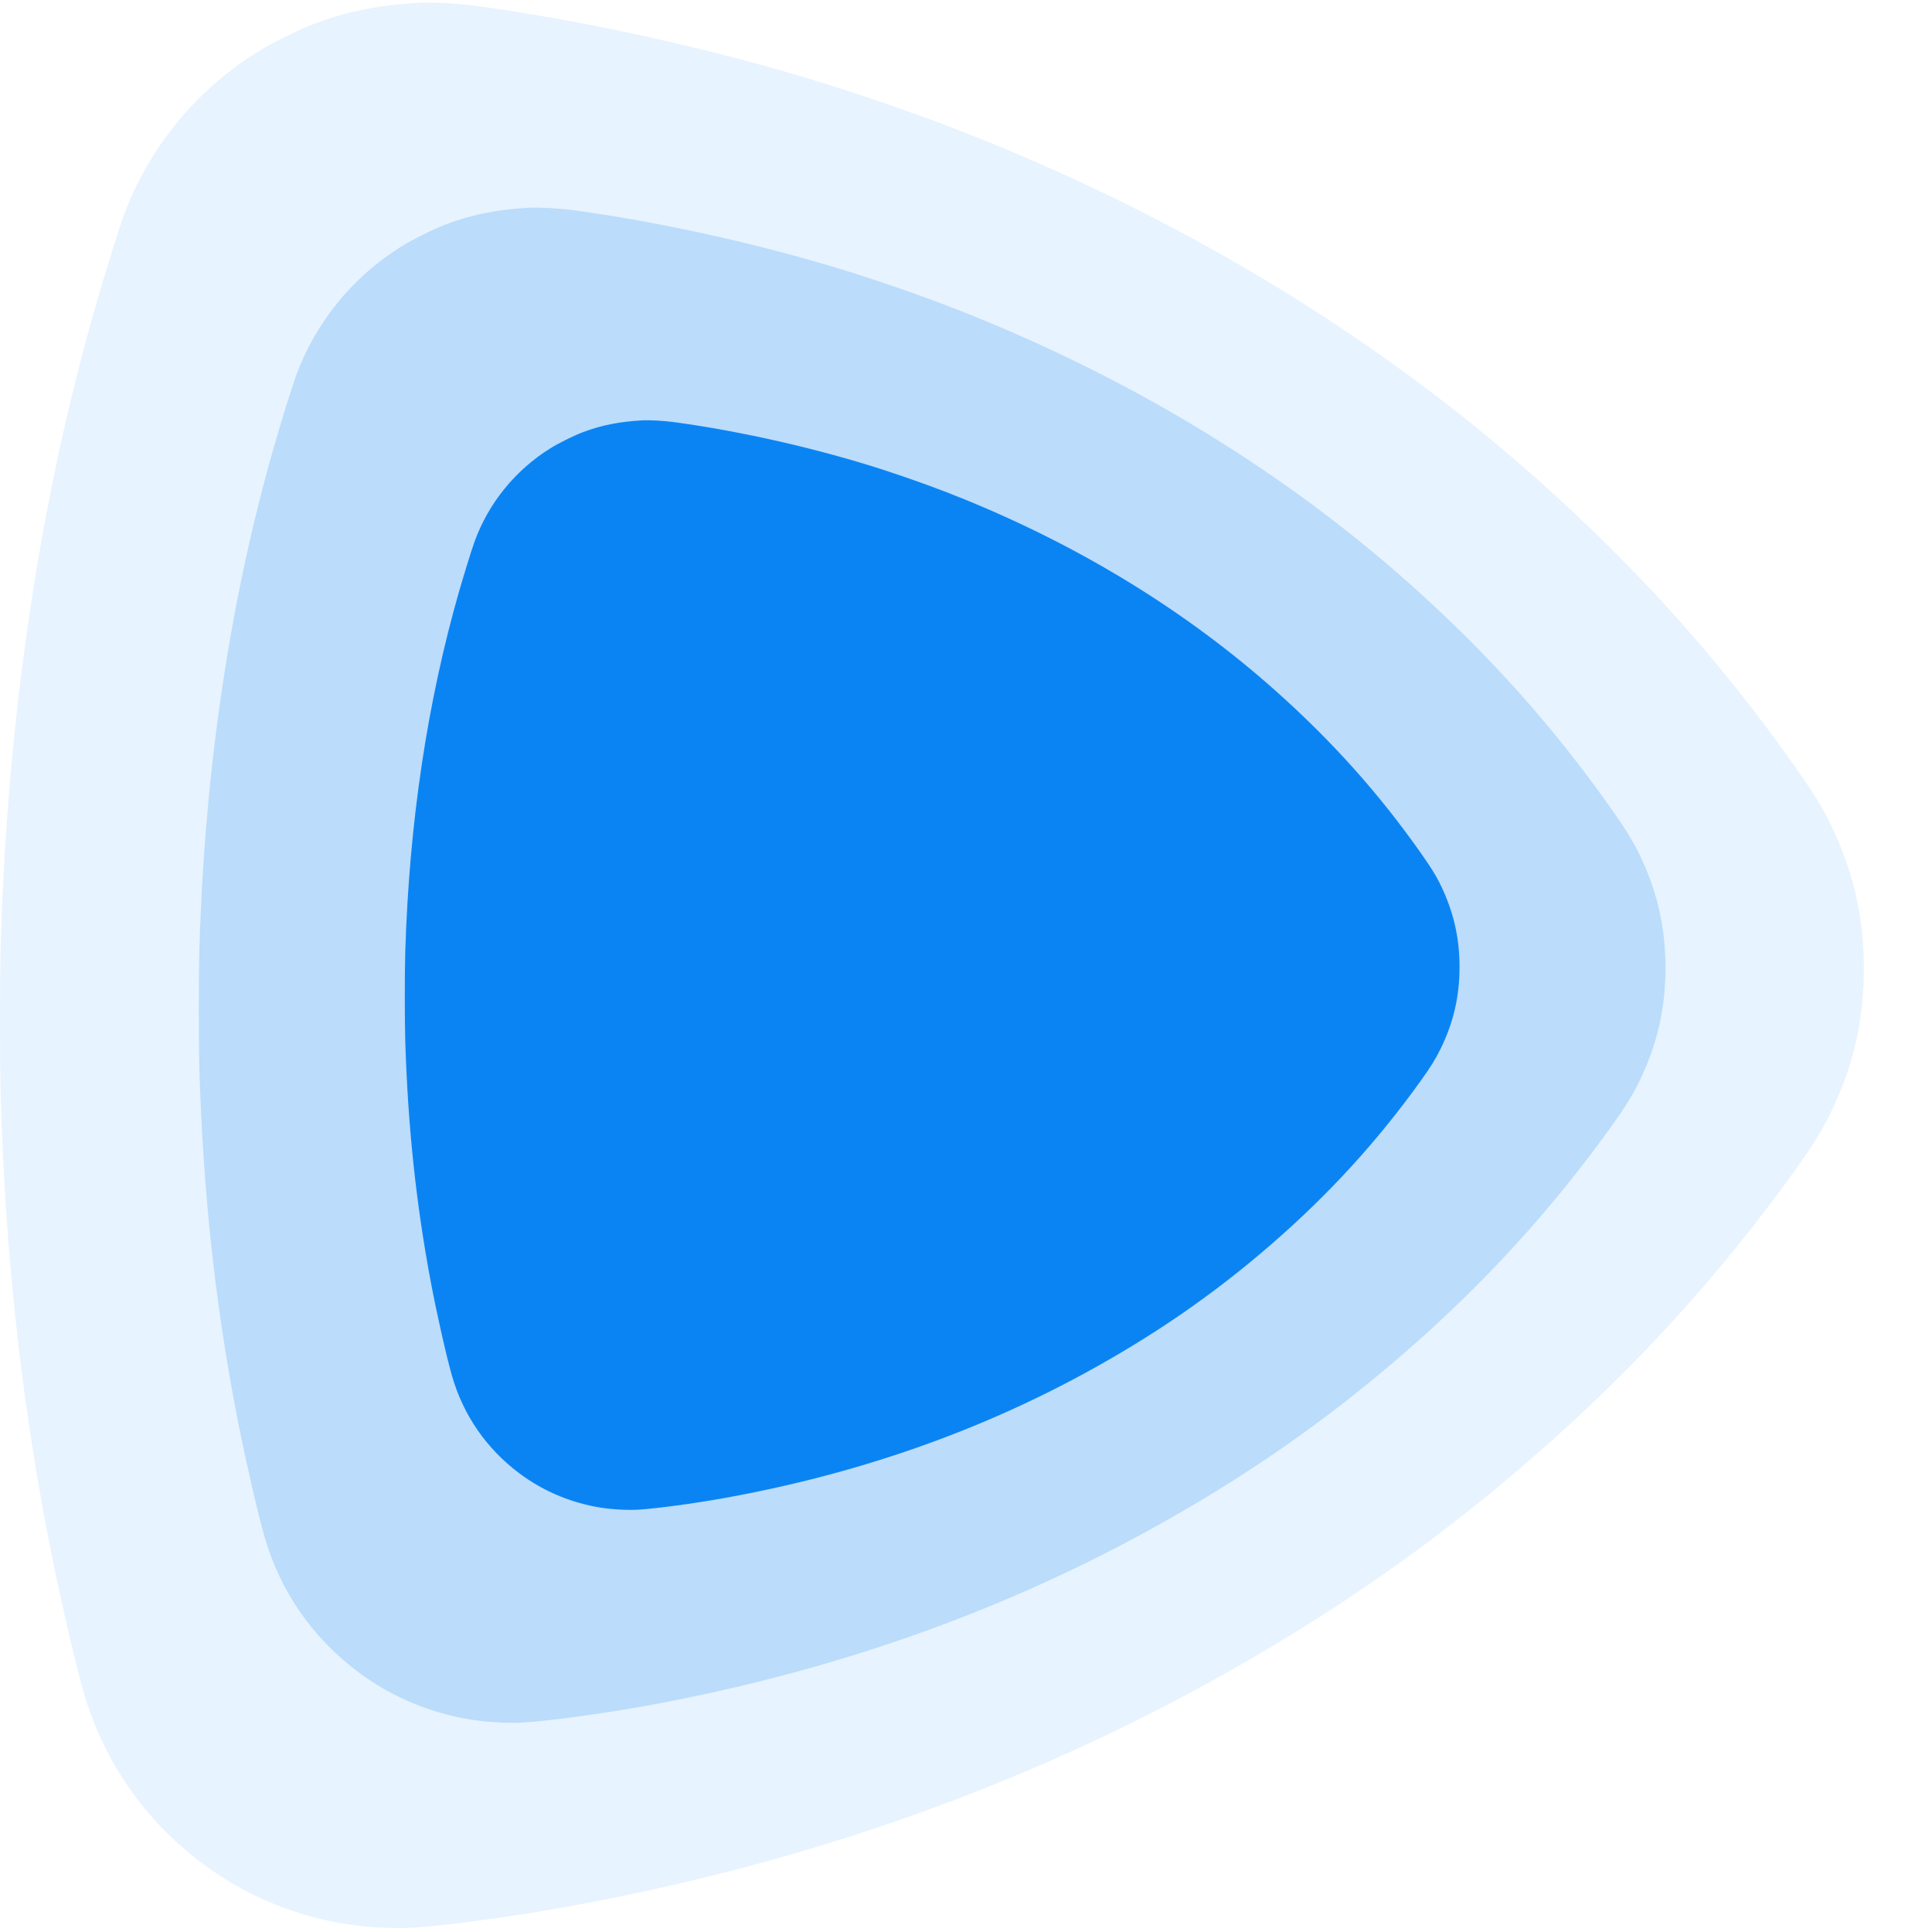
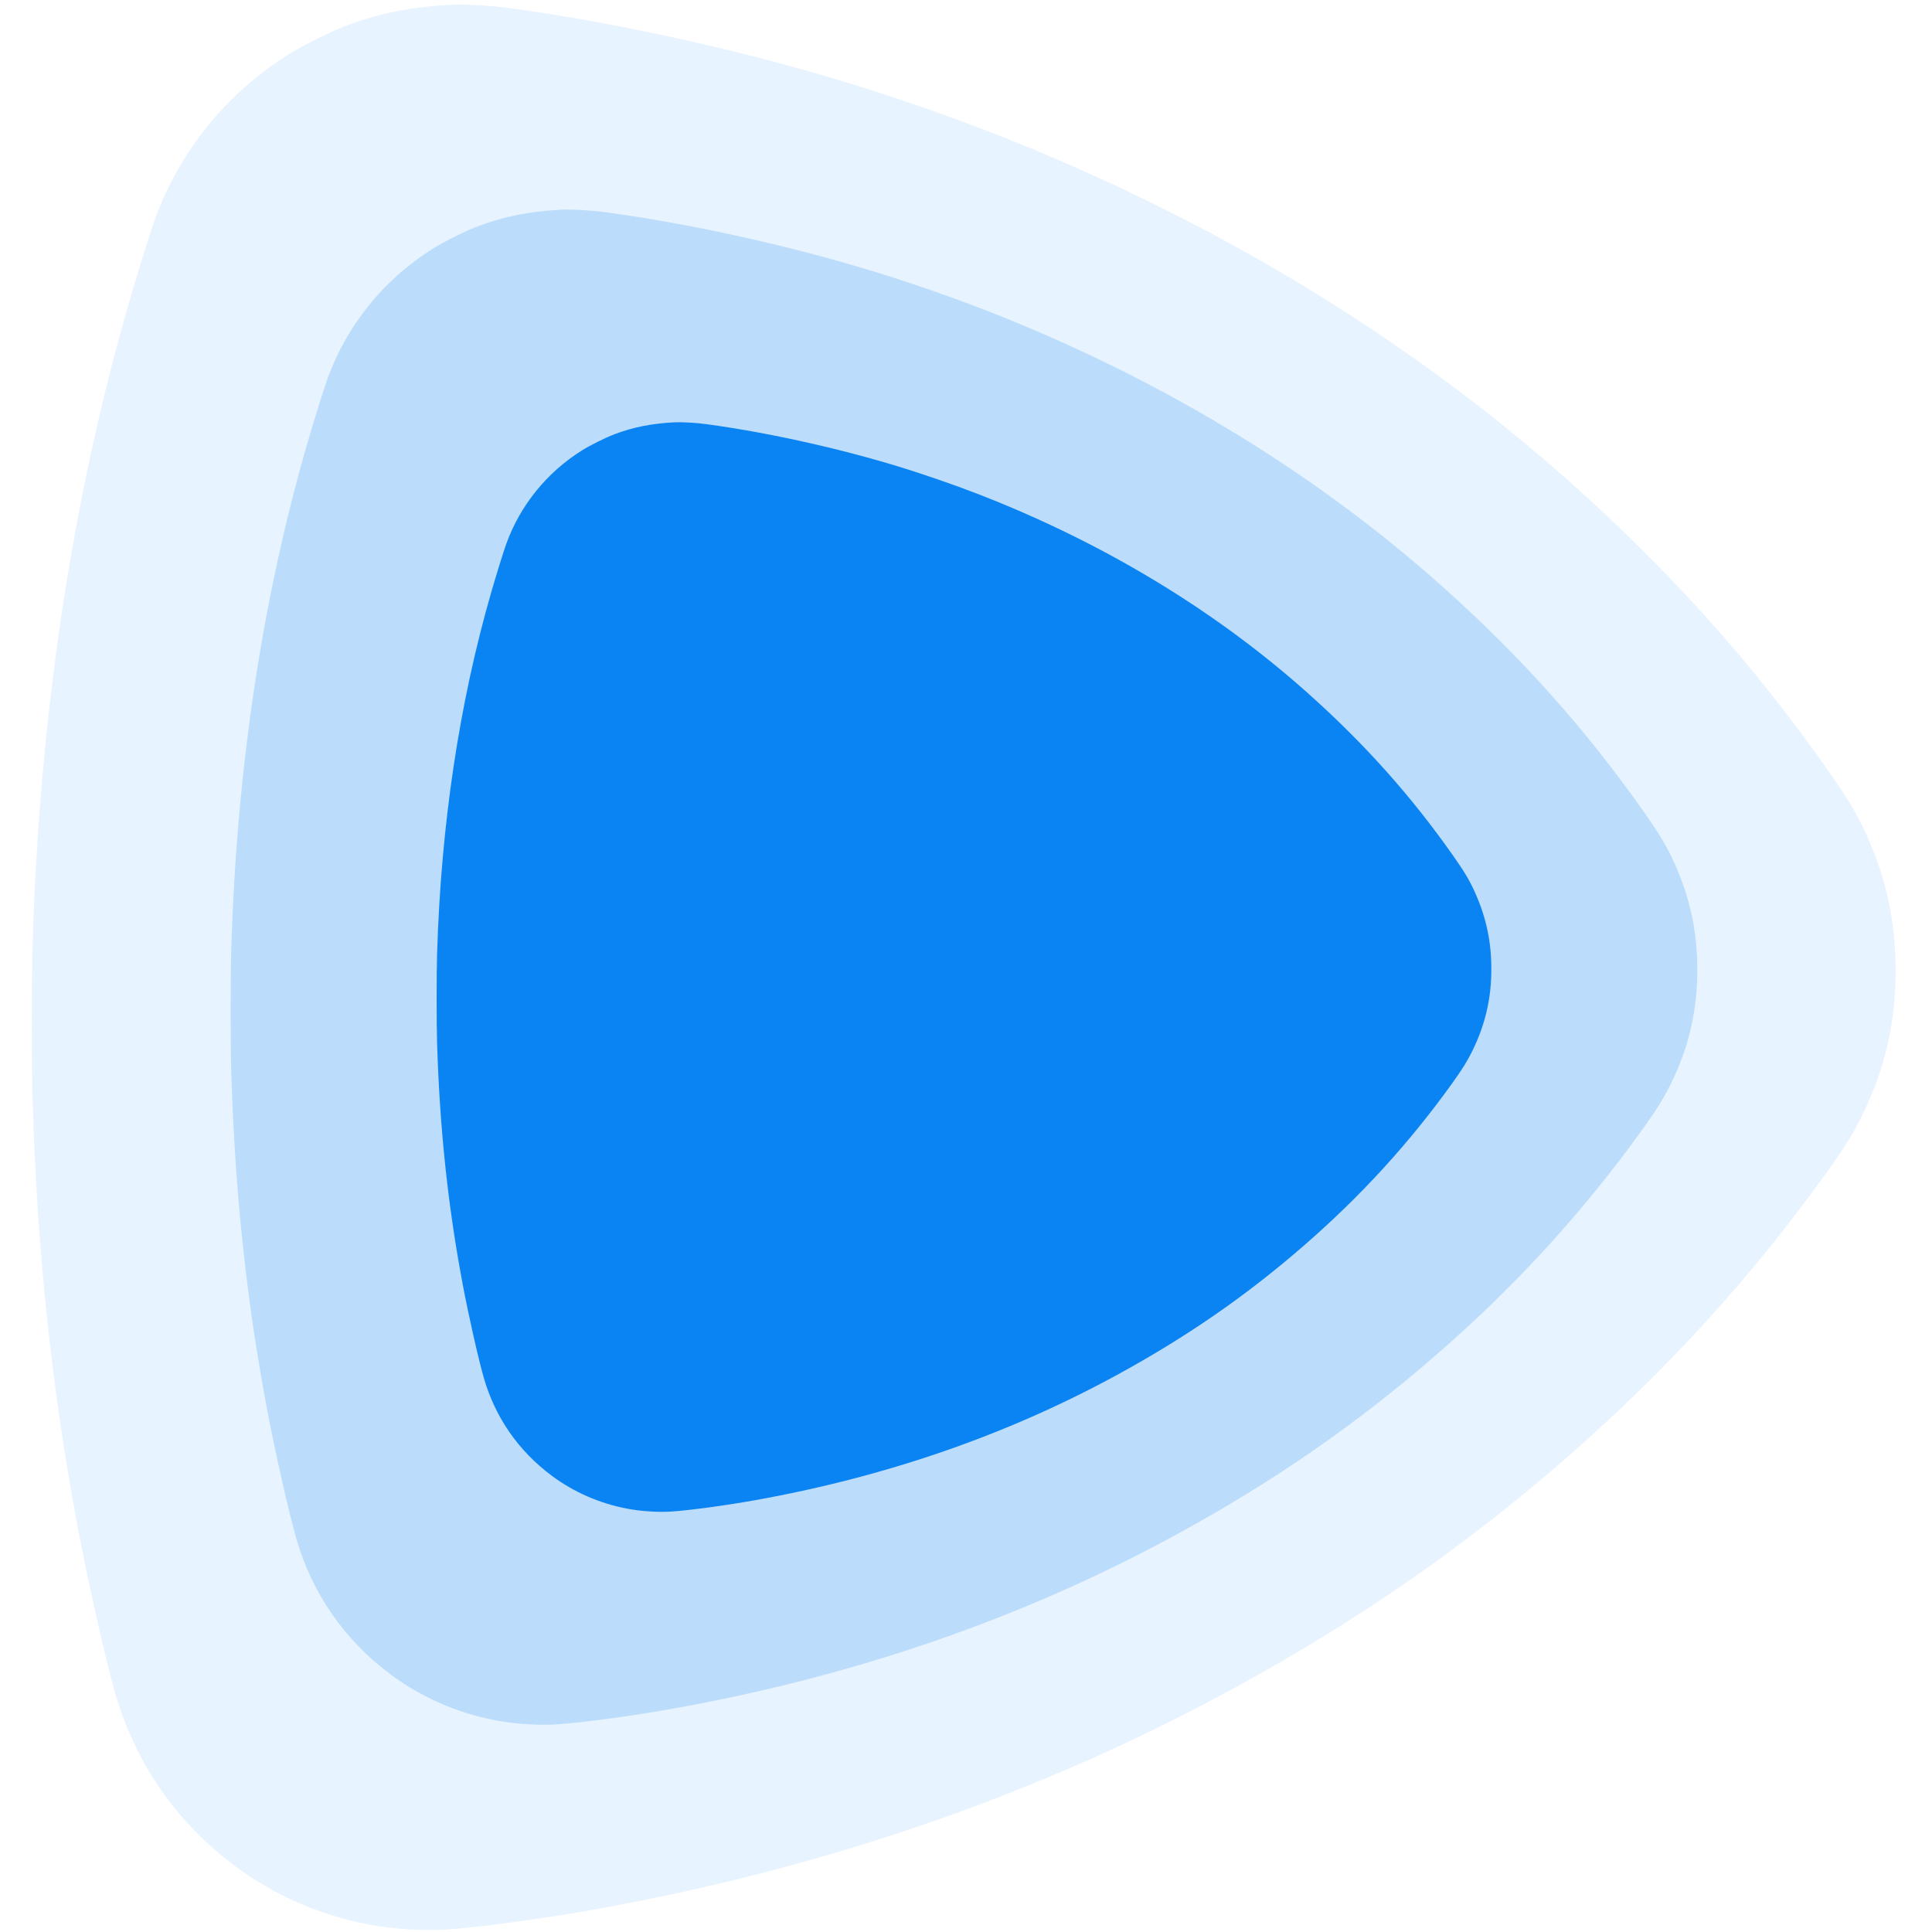
<svg xmlns="http://www.w3.org/2000/svg" width="425" height="425" viewBox="0 0 425 425" baseProfile="tiny-ps" version="1.2" fill="none">
-   <path d="M116.44 45.697C109.454 46.076 103.824 47.185 98.15 49.343C95.321 50.408 90.683 52.727 88.13 54.331C77.454 61.026 69.316 71.089 65.072 82.801C64.226 85.12 61.936 92.515 60.463 97.605C50.647 131.631 45.076 168.838 43.88 208.217C43.69 214.488 43.69 229.423 43.88 235.593C44.682 261.7 47.176 285.269 51.697 309.305C53.535 319.033 56.481 332.101 58.188 338.037C61.673 350.099 68.791 360.367 78.913 367.893C85.695 372.939 93.396 376.323 101.928 377.986C106.041 378.788 111.466 379.152 115.463 378.89C120.99 378.525 131.958 377.052 140.87 375.462C181.036 368.301 218.141 355.481 251.788 337.133C273.097 325.509 291.313 312.922 308.888 297.652C326.405 282.454 341.34 266.105 354.481 247.757C357.529 243.512 359.06 241.033 360.592 237.912C364.53 229.861 366.382 221.854 366.367 212.899C366.367 204.556 364.792 197.147 361.394 189.563C359.76 185.902 358.2 183.277 354.699 178.289C341.806 159.926 327.498 143.927 310.055 128.379C283.014 104.285 250.898 84.522 215.034 69.893C207.26 66.728 199.603 63.943 190.385 60.924C170.871 54.55 146.718 49.022 126.285 46.266C123.076 45.828 118.715 45.58 116.44 45.697Z" fill="#0B84F3" fill-opacity="0.2" />
-   <path d="M92.391 0.604C83.512 1.086 76.358 2.494 69.148 5.237C65.552 6.59 59.658 9.537 56.415 11.576C42.847 20.084 32.505 32.872 27.111 47.756C26.037 50.703 23.127 60.1 21.255 66.568C8.781 109.81 1.701 157.092 0.181 207.135C-0.06 215.105 -0.06 234.084 0.181 241.925C1.2 275.102 4.37 305.053 10.115 335.599C12.451 347.961 16.195 364.568 18.363 372.112C22.793 387.44 31.838 400.488 44.701 410.052C53.319 416.465 63.106 420.765 73.948 422.878C79.175 423.897 86.07 424.361 91.149 424.027C98.173 423.564 112.111 421.692 123.436 419.672C174.48 410.571 221.632 394.279 264.392 370.963C291.471 356.19 314.621 340.195 336.955 320.789C359.215 301.476 378.194 280.699 394.894 257.382C398.768 251.989 400.714 248.838 402.66 244.872C407.665 234.64 410.018 224.465 410 213.085C410 202.483 407.998 193.067 403.68 183.429C401.604 178.777 399.62 175.441 395.172 169.102C378.788 145.767 360.605 125.434 338.438 105.676C304.074 75.057 263.261 49.943 217.685 31.353C207.806 27.331 198.075 23.791 186.361 19.954C161.562 11.854 130.868 4.83 104.901 1.327C100.824 0.77 95.282 0.455 92.391 0.604Z" fill="#0B84F3" fill-opacity="0.1" />
-   <path d="M141.332 92.468C136.307 92.741 132.259 93.538 128.179 95.09C126.144 95.856 122.809 97.524 120.973 98.677C113.295 103.492 107.443 110.729 104.391 119.151C103.782 120.819 102.136 126.137 101.076 129.797C94.017 154.267 90.011 181.023 89.151 209.343C89.014 213.853 89.014 224.593 89.151 229.03C89.728 247.804 91.521 264.754 94.772 282.039C96.094 289.035 98.213 298.433 99.44 302.702C101.947 311.376 107.065 318.76 114.344 324.172C119.221 327.801 124.759 330.235 130.895 331.43C133.853 332.007 137.755 332.269 140.629 332.081C144.604 331.818 152.491 330.759 158.9 329.616C187.786 324.466 214.469 315.246 238.666 302.052C253.99 293.692 267.09 284.641 279.729 273.659C292.326 262.73 303.066 250.972 312.516 237.777C314.708 234.725 315.81 232.942 316.911 230.698C319.743 224.908 321.075 219.15 321.064 212.71C321.064 206.71 319.932 201.382 317.488 195.928C316.313 193.295 315.191 191.407 312.674 187.82C303.402 174.615 293.112 163.109 280.568 151.928C261.122 134.601 238.026 120.389 212.235 109.869C206.644 107.593 201.138 105.589 194.509 103.418C180.475 98.835 163.106 94.859 148.411 92.877C146.104 92.562 142.968 92.384 141.332 92.468Z" fill="#0B84F3" />
+   <path d="M123.44 46.13C116.454 46.51 110.824 47.618 105.15 49.776C102.321 50.841 97.683 53.16 95.13 54.765C84.454 61.459 76.316 71.523 72.072 83.234C71.225 85.553 68.936 92.948 67.463 98.038C57.647 132.064 52.075 169.271 50.88 208.65C50.69 214.921 50.69 229.856 50.88 236.026C51.682 262.133 54.176 285.702 58.697 309.738C60.535 319.466 63.481 332.534 65.187 338.47C68.673 350.532 75.791 360.8 85.913 368.326C92.695 373.372 100.395 376.756 108.928 378.419C113.041 379.221 118.466 379.585 122.463 379.323C127.99 378.958 138.958 377.485 147.87 375.895C188.036 368.734 225.141 355.914 258.788 337.566C280.097 325.942 298.313 313.355 315.888 298.085C333.405 282.887 348.34 266.538 361.481 248.19C364.529 243.945 366.06 241.466 367.592 238.345C371.53 230.294 373.382 222.287 373.367 213.332C373.367 204.989 371.792 197.58 368.394 189.996C366.76 186.335 365.2 183.71 361.699 178.722C348.806 160.359 334.498 144.36 317.055 128.812C290.014 104.718 257.898 84.955 222.034 70.327C214.26 67.162 206.603 64.376 197.385 61.357C177.871 54.983 153.718 49.456 133.285 46.699C130.076 46.261 125.715 46.014 123.44 46.13Z" fill="#0B84F3" fill-opacity="0.2" />
+   <path d="M99.391 1.037C90.512 1.518 83.358 2.927 76.148 5.67C72.552 7.023 66.658 9.97 63.415 12.009C49.847 20.517 39.505 33.305 34.111 48.189C33.036 51.136 30.127 60.533 28.255 67.001C15.781 110.243 8.701 157.525 7.181 207.568C6.94 215.538 6.94 234.517 7.181 242.358C8.2 275.535 11.37 305.486 17.115 336.032C19.451 348.394 23.195 365.001 25.363 372.545C29.793 387.873 38.838 400.921 51.701 410.485C60.319 416.898 70.106 421.198 80.948 423.311C86.175 424.33 93.07 424.794 98.149 424.46C105.173 423.997 119.111 422.125 130.436 420.105C181.48 411.004 228.632 394.712 271.392 371.396C298.471 356.623 321.621 340.628 343.955 321.222C366.215 301.909 385.194 281.132 401.894 257.815C405.768 252.422 407.714 249.271 409.66 245.305C414.665 235.073 417.018 224.898 417 213.518C417 202.916 414.998 193.5 410.68 183.862C408.604 179.21 406.62 175.874 402.172 169.535C385.788 146.2 367.605 125.867 345.438 106.109C311.074 75.49 270.261 50.376 224.685 31.785C214.806 27.764 205.075 24.223 193.361 20.387C168.562 12.287 137.868 5.262 111.901 1.759C107.824 1.203 102.282 0.888 99.391 1.037Z" fill="#0B84F3" fill-opacity="0.1" />
+   <path d="M148.332 92.901C143.307 93.174 139.259 93.971 135.179 95.524C133.144 96.289 129.809 97.957 127.973 99.111C120.295 103.925 114.443 111.162 111.391 119.584C110.782 121.252 109.136 126.57 108.076 130.23C101.018 154.7 97.011 181.456 96.151 209.776C96.015 214.286 96.015 225.026 96.151 229.463C96.728 248.237 98.522 265.187 101.773 282.472C103.095 289.468 105.213 298.866 106.44 303.135C108.947 311.809 114.065 319.193 121.344 324.605C126.221 328.234 131.759 330.668 137.895 331.863C140.853 332.44 144.755 332.702 147.629 332.514C151.604 332.251 159.491 331.192 165.9 330.049C194.786 324.899 221.469 315.679 245.666 302.485C260.99 294.125 274.09 285.074 286.729 274.092C299.326 263.163 310.066 251.405 319.516 238.21C321.708 235.158 322.81 233.375 323.911 231.131C326.743 225.341 328.075 219.583 328.064 213.143C328.064 207.143 326.932 201.815 324.488 196.361C323.313 193.728 322.191 191.84 319.674 188.253C310.402 175.048 300.112 163.542 287.568 152.361C268.122 135.034 245.026 120.822 219.235 110.302C213.644 108.026 208.138 106.022 201.509 103.851C187.475 99.268 170.106 95.293 155.411 93.311C153.104 92.996 149.968 92.818 148.332 92.901Z" fill="#0B84F3" />
</svg>
